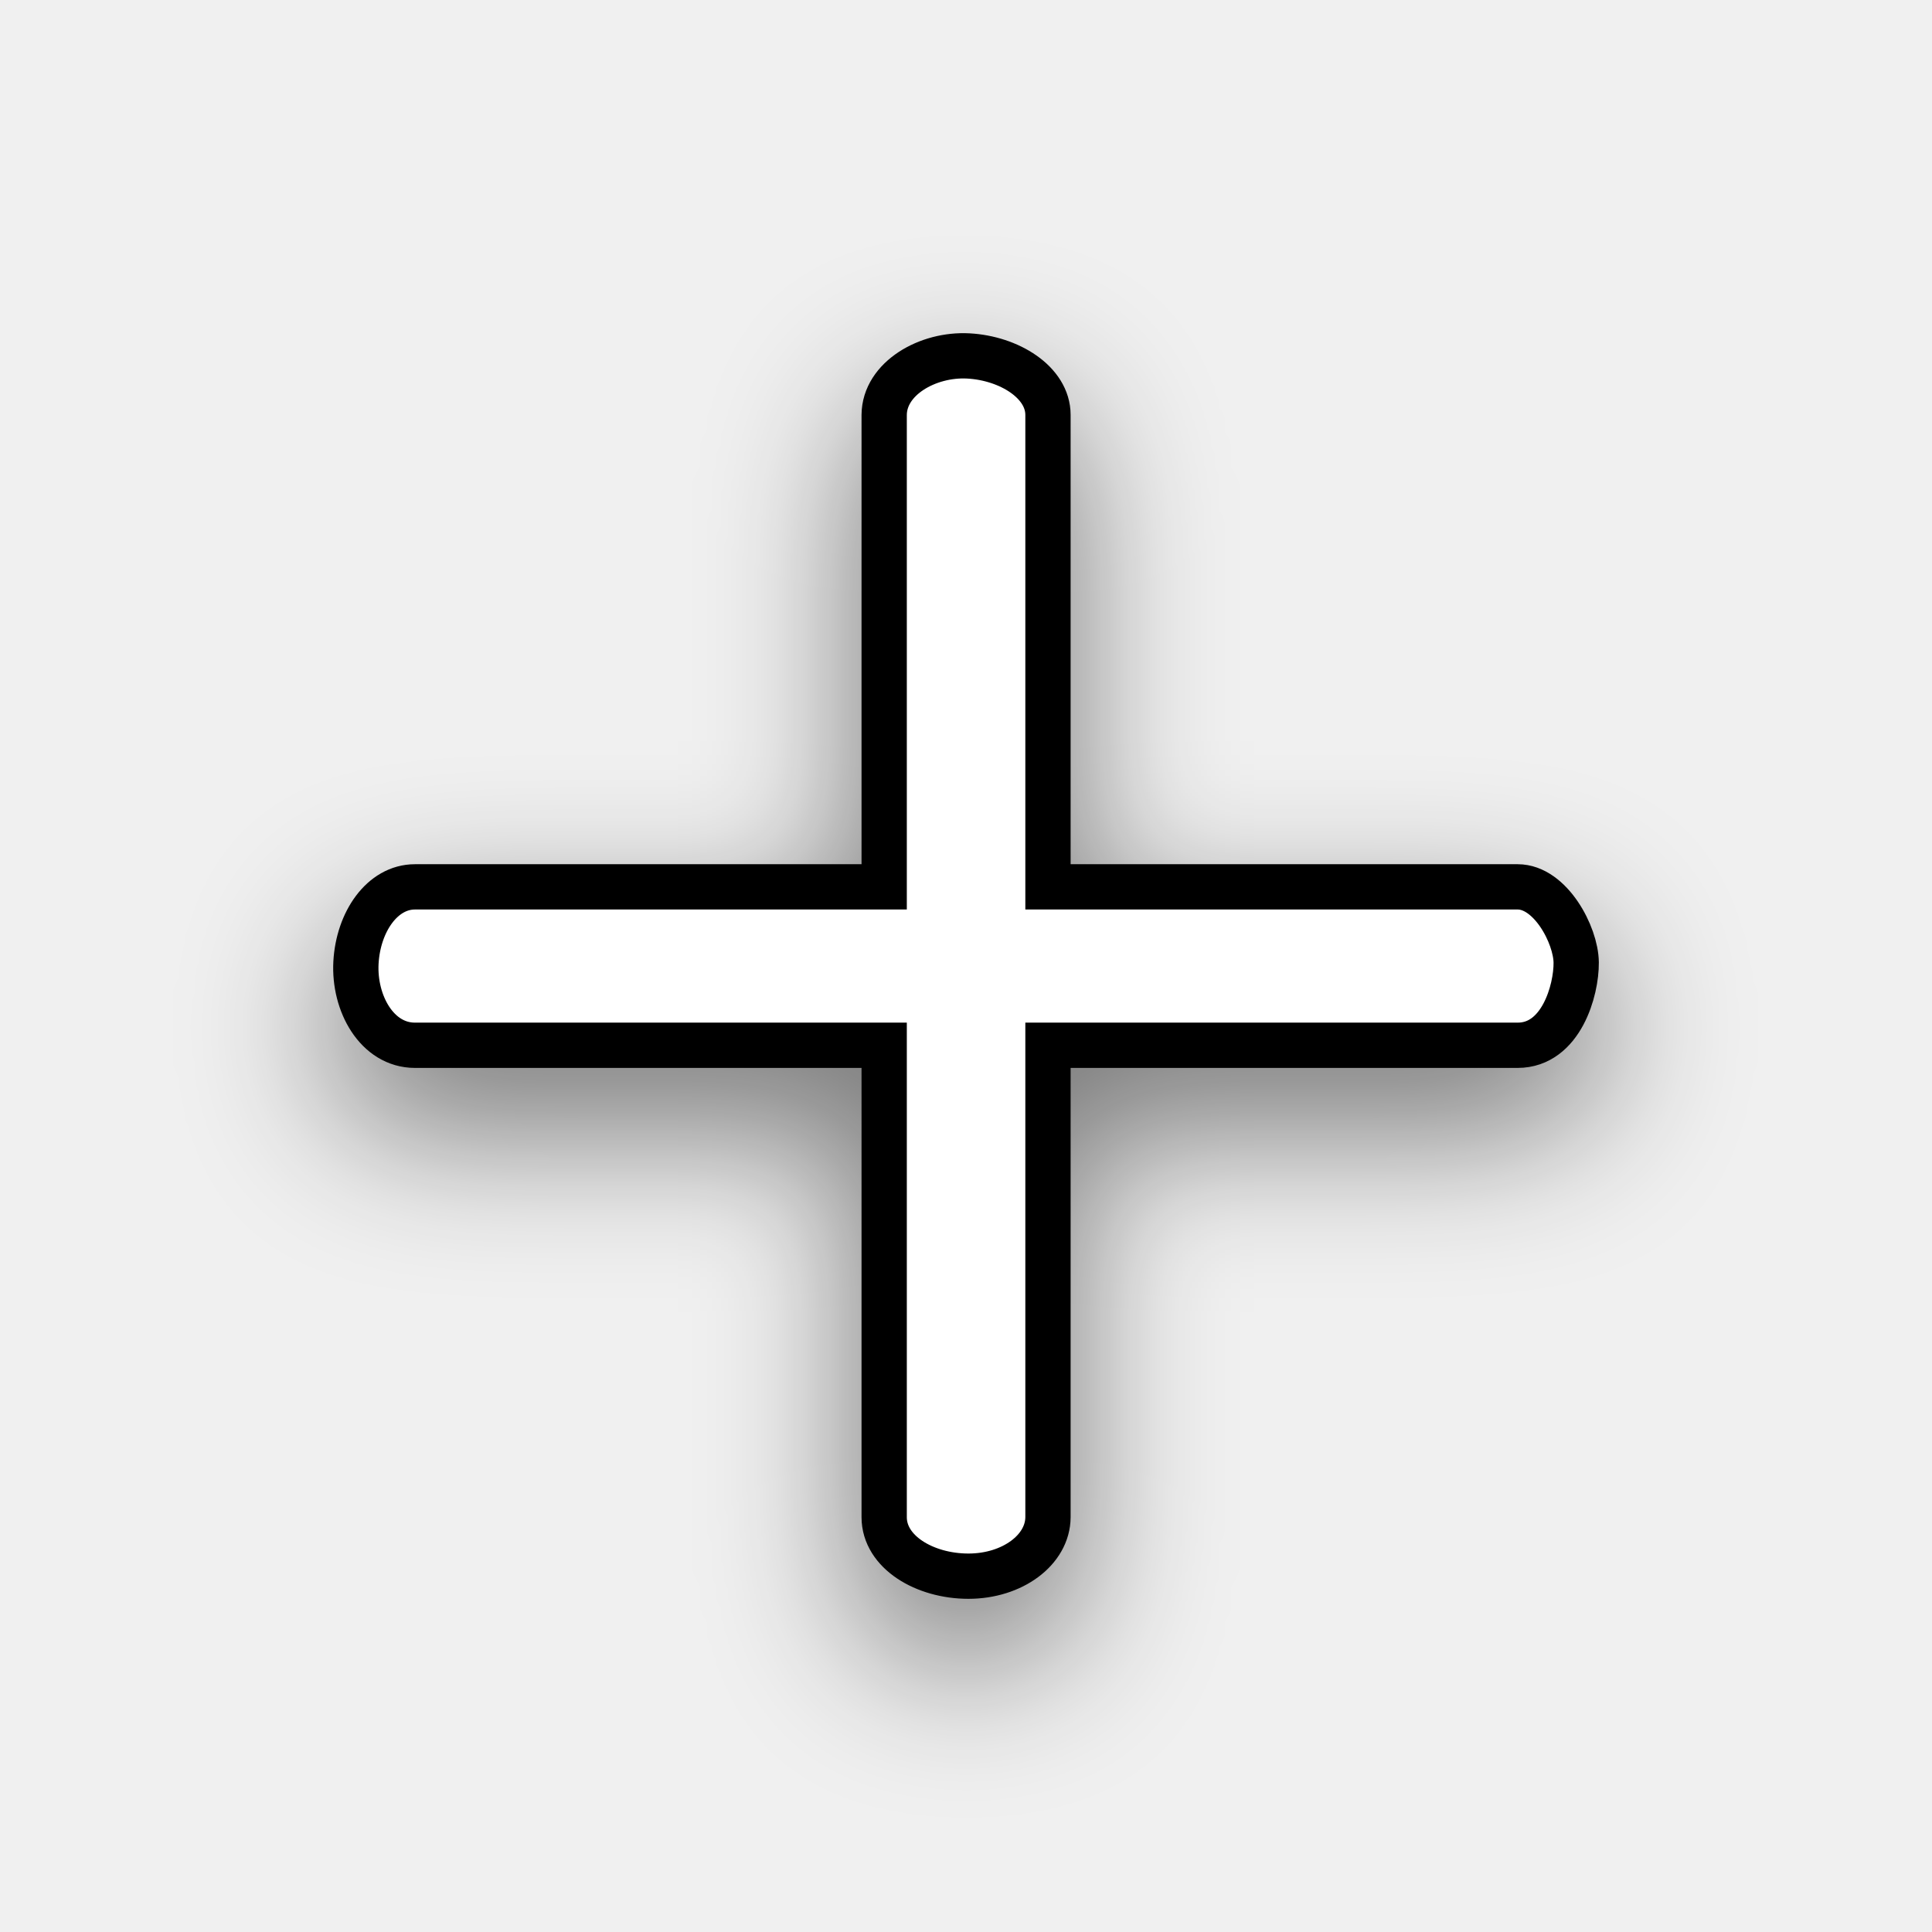
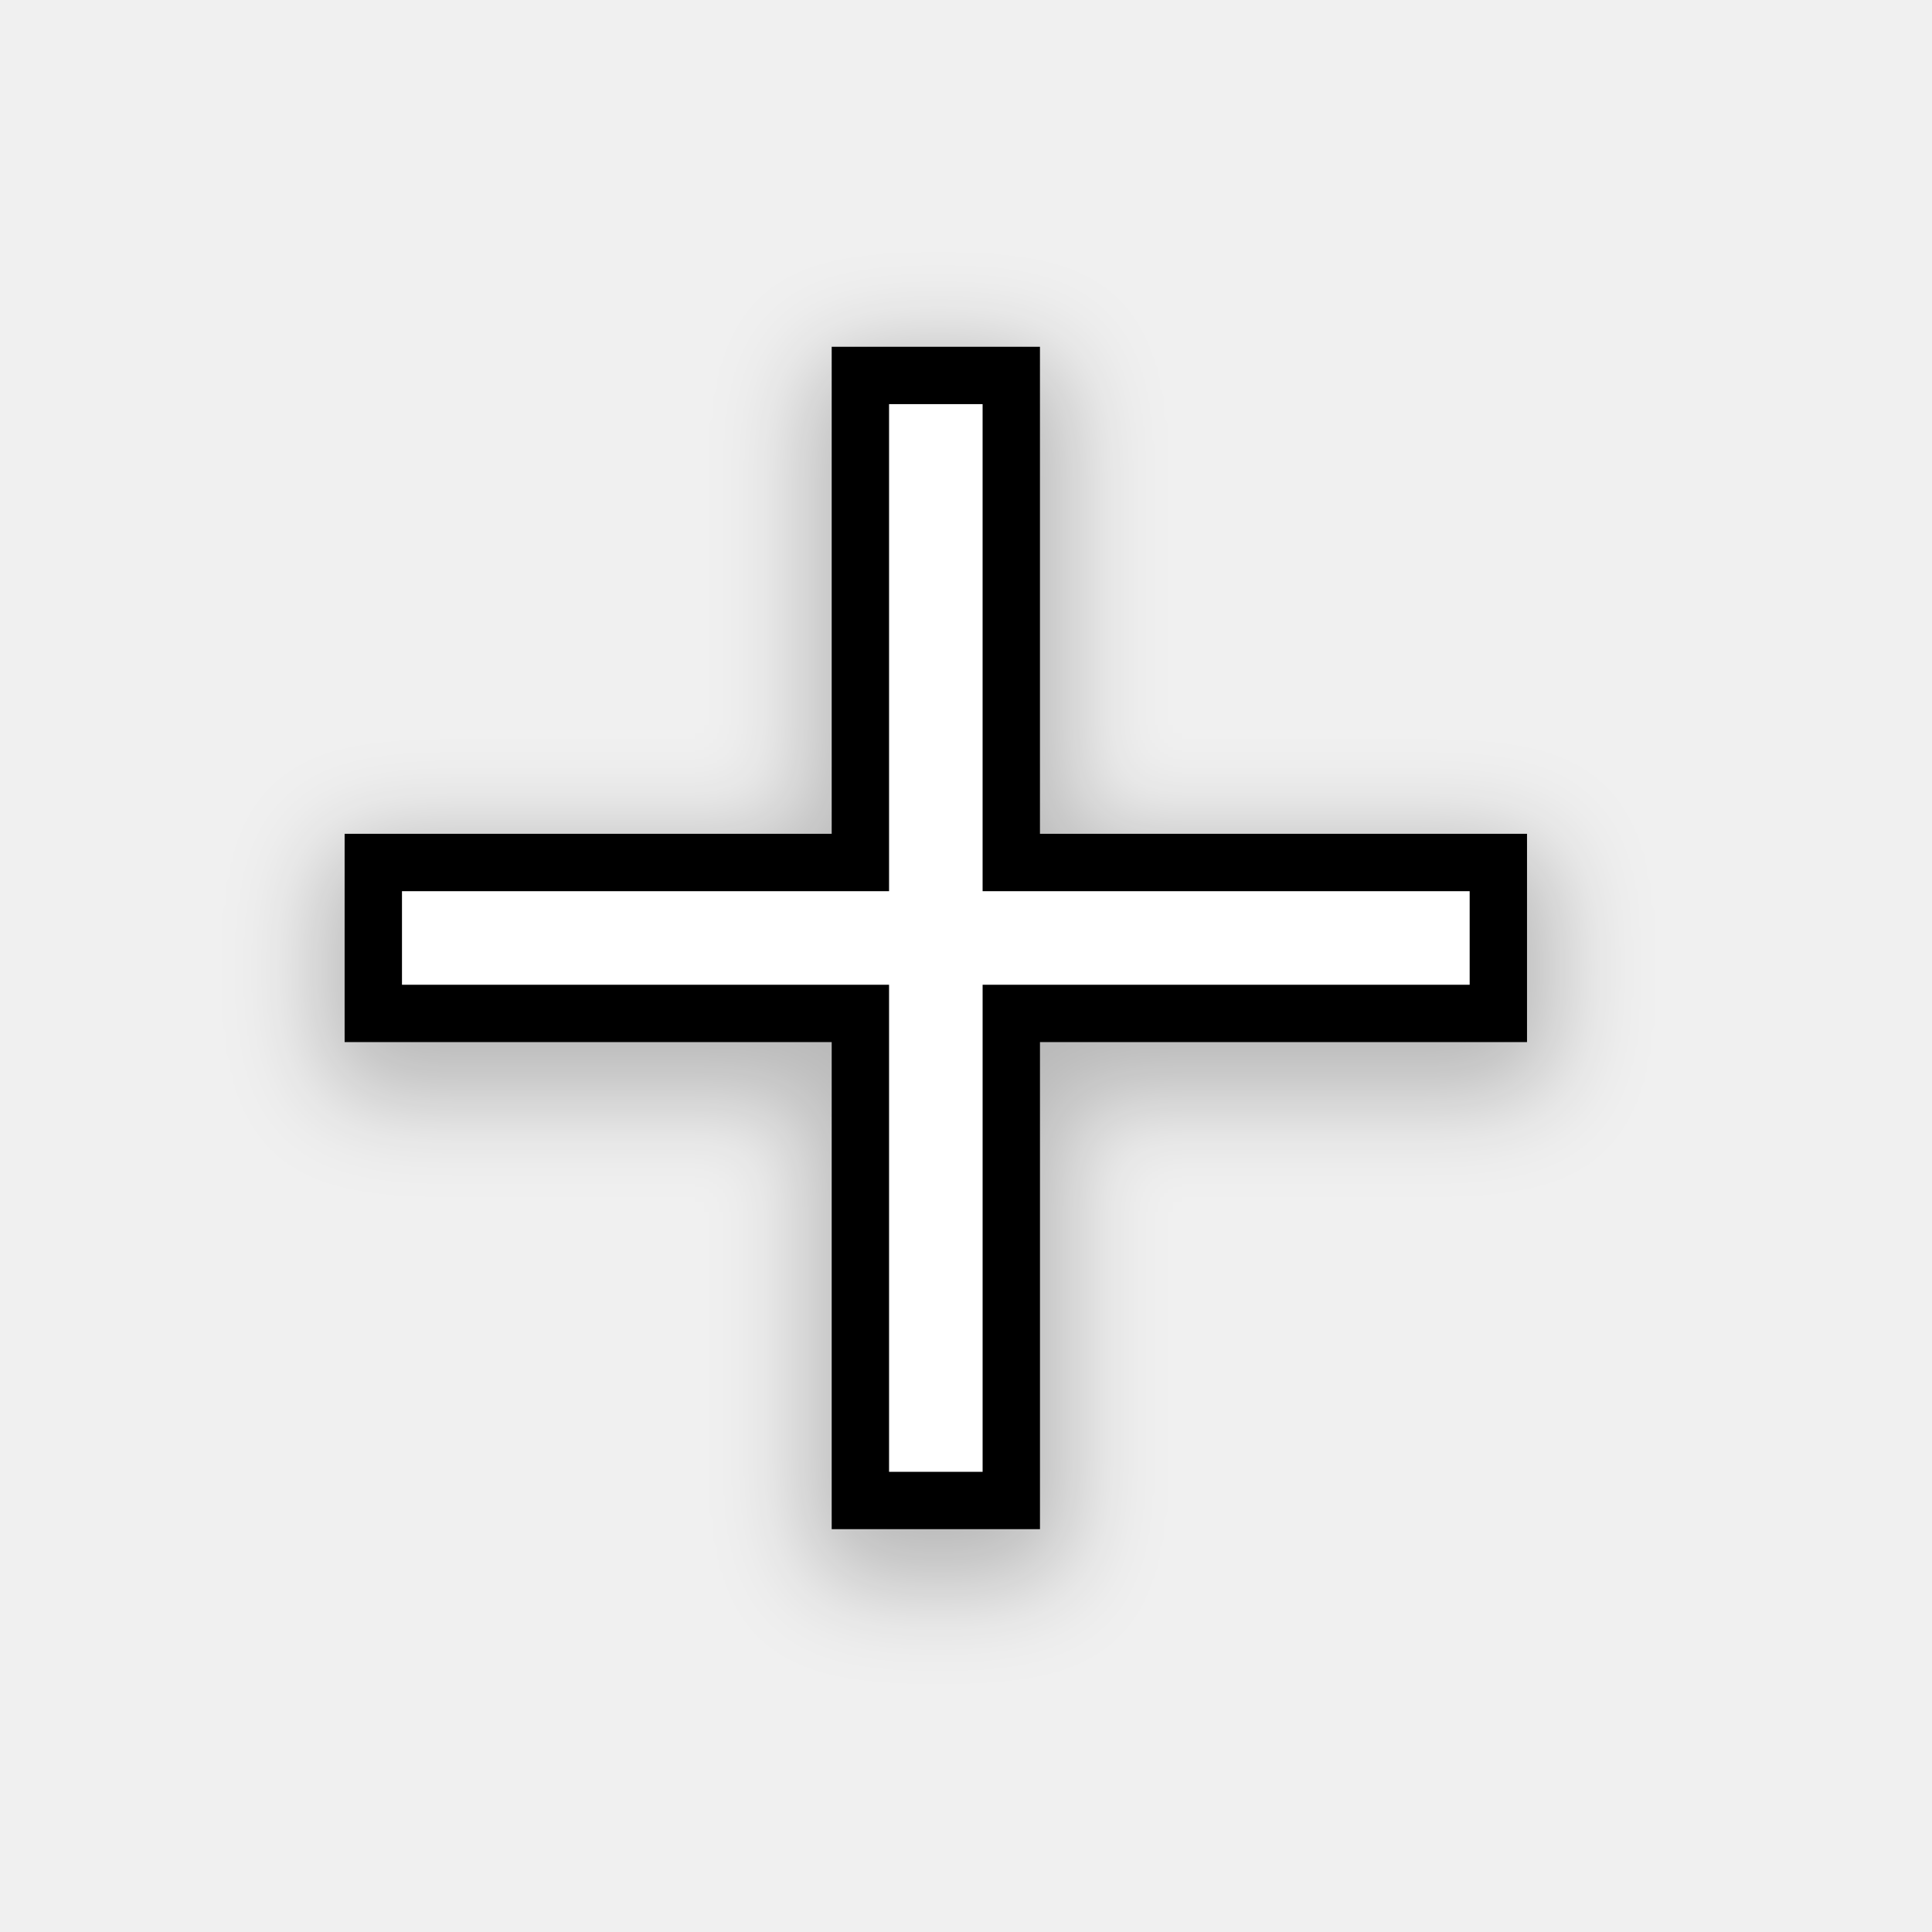
- <svg xmlns="http://www.w3.org/2000/svg" xmlns:xlink="http://www.w3.org/1999/xlink" width="128" height="128" id="svg4447" version="1.1">
+ <svg xmlns="http://www.w3.org/2000/svg" xmlns:xlink="http://www.w3.org/1999/xlink" width="128" height="128" id="svg4447" version="1.1" viewBox="0 0 128 128">
  <defs id="defs4449">
-     <filter id="filter3754" x="-0.132" width="1.264" y="-0.132" height="1.264">
-       <feGaussianBlur stdDeviation="4.958" id="feGaussianBlur3756" />
+     <filter style="color-interpolation-filters:sRGB" id="filter5365" x="-0.095" width="1.19" y="-0.095" height="1.19">
+       <feGaussianBlur stdDeviation="3.17" id="feGaussianBlur5367" />
    </filter>
  </defs>
  <g id="layer1" transform="translate(0,-924.3622)">
-     <path xlink:href="#rect2986" style="opacity:0.483;fill:#000000;fill-opacity:1;stroke:none;filter:url(#filter3754)" id="path3759" d="m 64.262,946.152 c -1.748,-0.097 -3.47,0.354 -4.885,1.283 -1.415,0.929 -2.584,2.49 -2.596,4.406 a 1.796,1.796 0 0 0 0,0.01 l 0,29.471 -29.291,0 c -1.722,0 -3.204,0.959 -4.145,2.213 -0.941,1.254 -1.462,2.825 -1.555,4.498 -0.096,1.724 0.318,3.434 1.246,4.842 0.928,1.408 2.533,2.537 4.453,2.537 l 29.291,0 0,29.471 c 0,1.846 1.113,3.385 2.5,4.311 1.387,0.925 3.095,1.393 4.881,1.393 1.815,0 3.49,-0.529 4.793,-1.496 1.303,-0.967 2.263,-2.47 2.273,-4.197 a 1.796,1.796 0 0 0 0,-0.01 l 0,-29.471 29.324,0 c 2.196,0 3.807,-1.511 4.605,-3 0.799,-1.489 1.079,-3.034 1.066,-4.297 -0.015,-1.46 -0.558,-2.883 -1.445,-4.188 -0.887,-1.304 -2.266,-2.605 -4.227,-2.605 l -29.324,0 0,-29.471 c 0,-1.793 -1.08,-3.26 -2.387,-4.178 -1.307,-0.917 -2.91,-1.429 -4.58,-1.521 z" transform="translate(-0.02125131,3.997325)" />
-     <path style="fill:#ffffff;fill-opacity:1;stroke:#000000;stroke-width:3;stroke-miterlimit:4;stroke-dasharray:none" d="m 58.579,951.851 0,31.268 -31.089,0 c -2.162,0 -3.756,2.314 -3.906,5.013 -0.15,2.7 1.39,5.482 3.906,5.482 l 31.089,0 0,31.268 c 0,2.304 2.672,3.906 5.584,3.906 2.912,0 5.256,-1.744 5.268,-3.906 l 0,-31.268 31.121,0 c 2.875,0 3.894,-3.645 3.875,-5.482 -0.019,-1.838 -1.713,-5.013 -3.875,-5.013 l -31.121,0 0,-31.268 c 0,-2.162 -2.569,-3.756 -5.268,-3.906 -2.7,-0.15 -5.57,1.494 -5.584,3.906 z" id="rect2986" />
+     <path xlink:href="#rect4469" style="opacity:0.232;fill:#000000;fill-opacity:1;stroke:none;stroke-width:3.8;stroke-linecap:round;stroke-linejoin:miter;stroke-miterlimit:4;stroke-dasharray:none;filter:url(#filter5365)" id="path5227" d="m 57.18,945.664 a 3.572,3.572 0 0 0 -3.572,3.572 v 28.695 H 24.91 a 3.572,3.572 0 0 0 -3.572,3.572 v 10 a 3.572,3.572 0 0 0 3.572,3.572 h 28.697 v 28.697 a 3.572,3.572 0 0 0 3.572,3.572 h 10 a 3.572,3.572 0 0 0 3.572,-3.572 v -28.697 h 28.695 a 3.572,3.572 0 0 0 3.572,-3.572 v -10 a 3.572,3.572 0 0 0 -3.572,-3.572 H 70.752 v -28.695 a 3.572,3.572 0 0 0 -3.572,-3.572 z" transform="translate(0,2)" />
+     <path style="opacity:1;fill:#ffffff;fill-opacity:1;stroke:#000000;stroke-width:3.8;stroke-linecap:round;stroke-linejoin:miter;stroke-miterlimit:4;stroke-dasharray:none" d="m 57.002,949.237 v 32.268 H 24.732 v 9.999 h 32.27 v 32.27 h 9.999 v -32.27 h 32.268 v -9.999 H 67 v -32.268 z" id="rect4469" />
  </g>
</svg>
